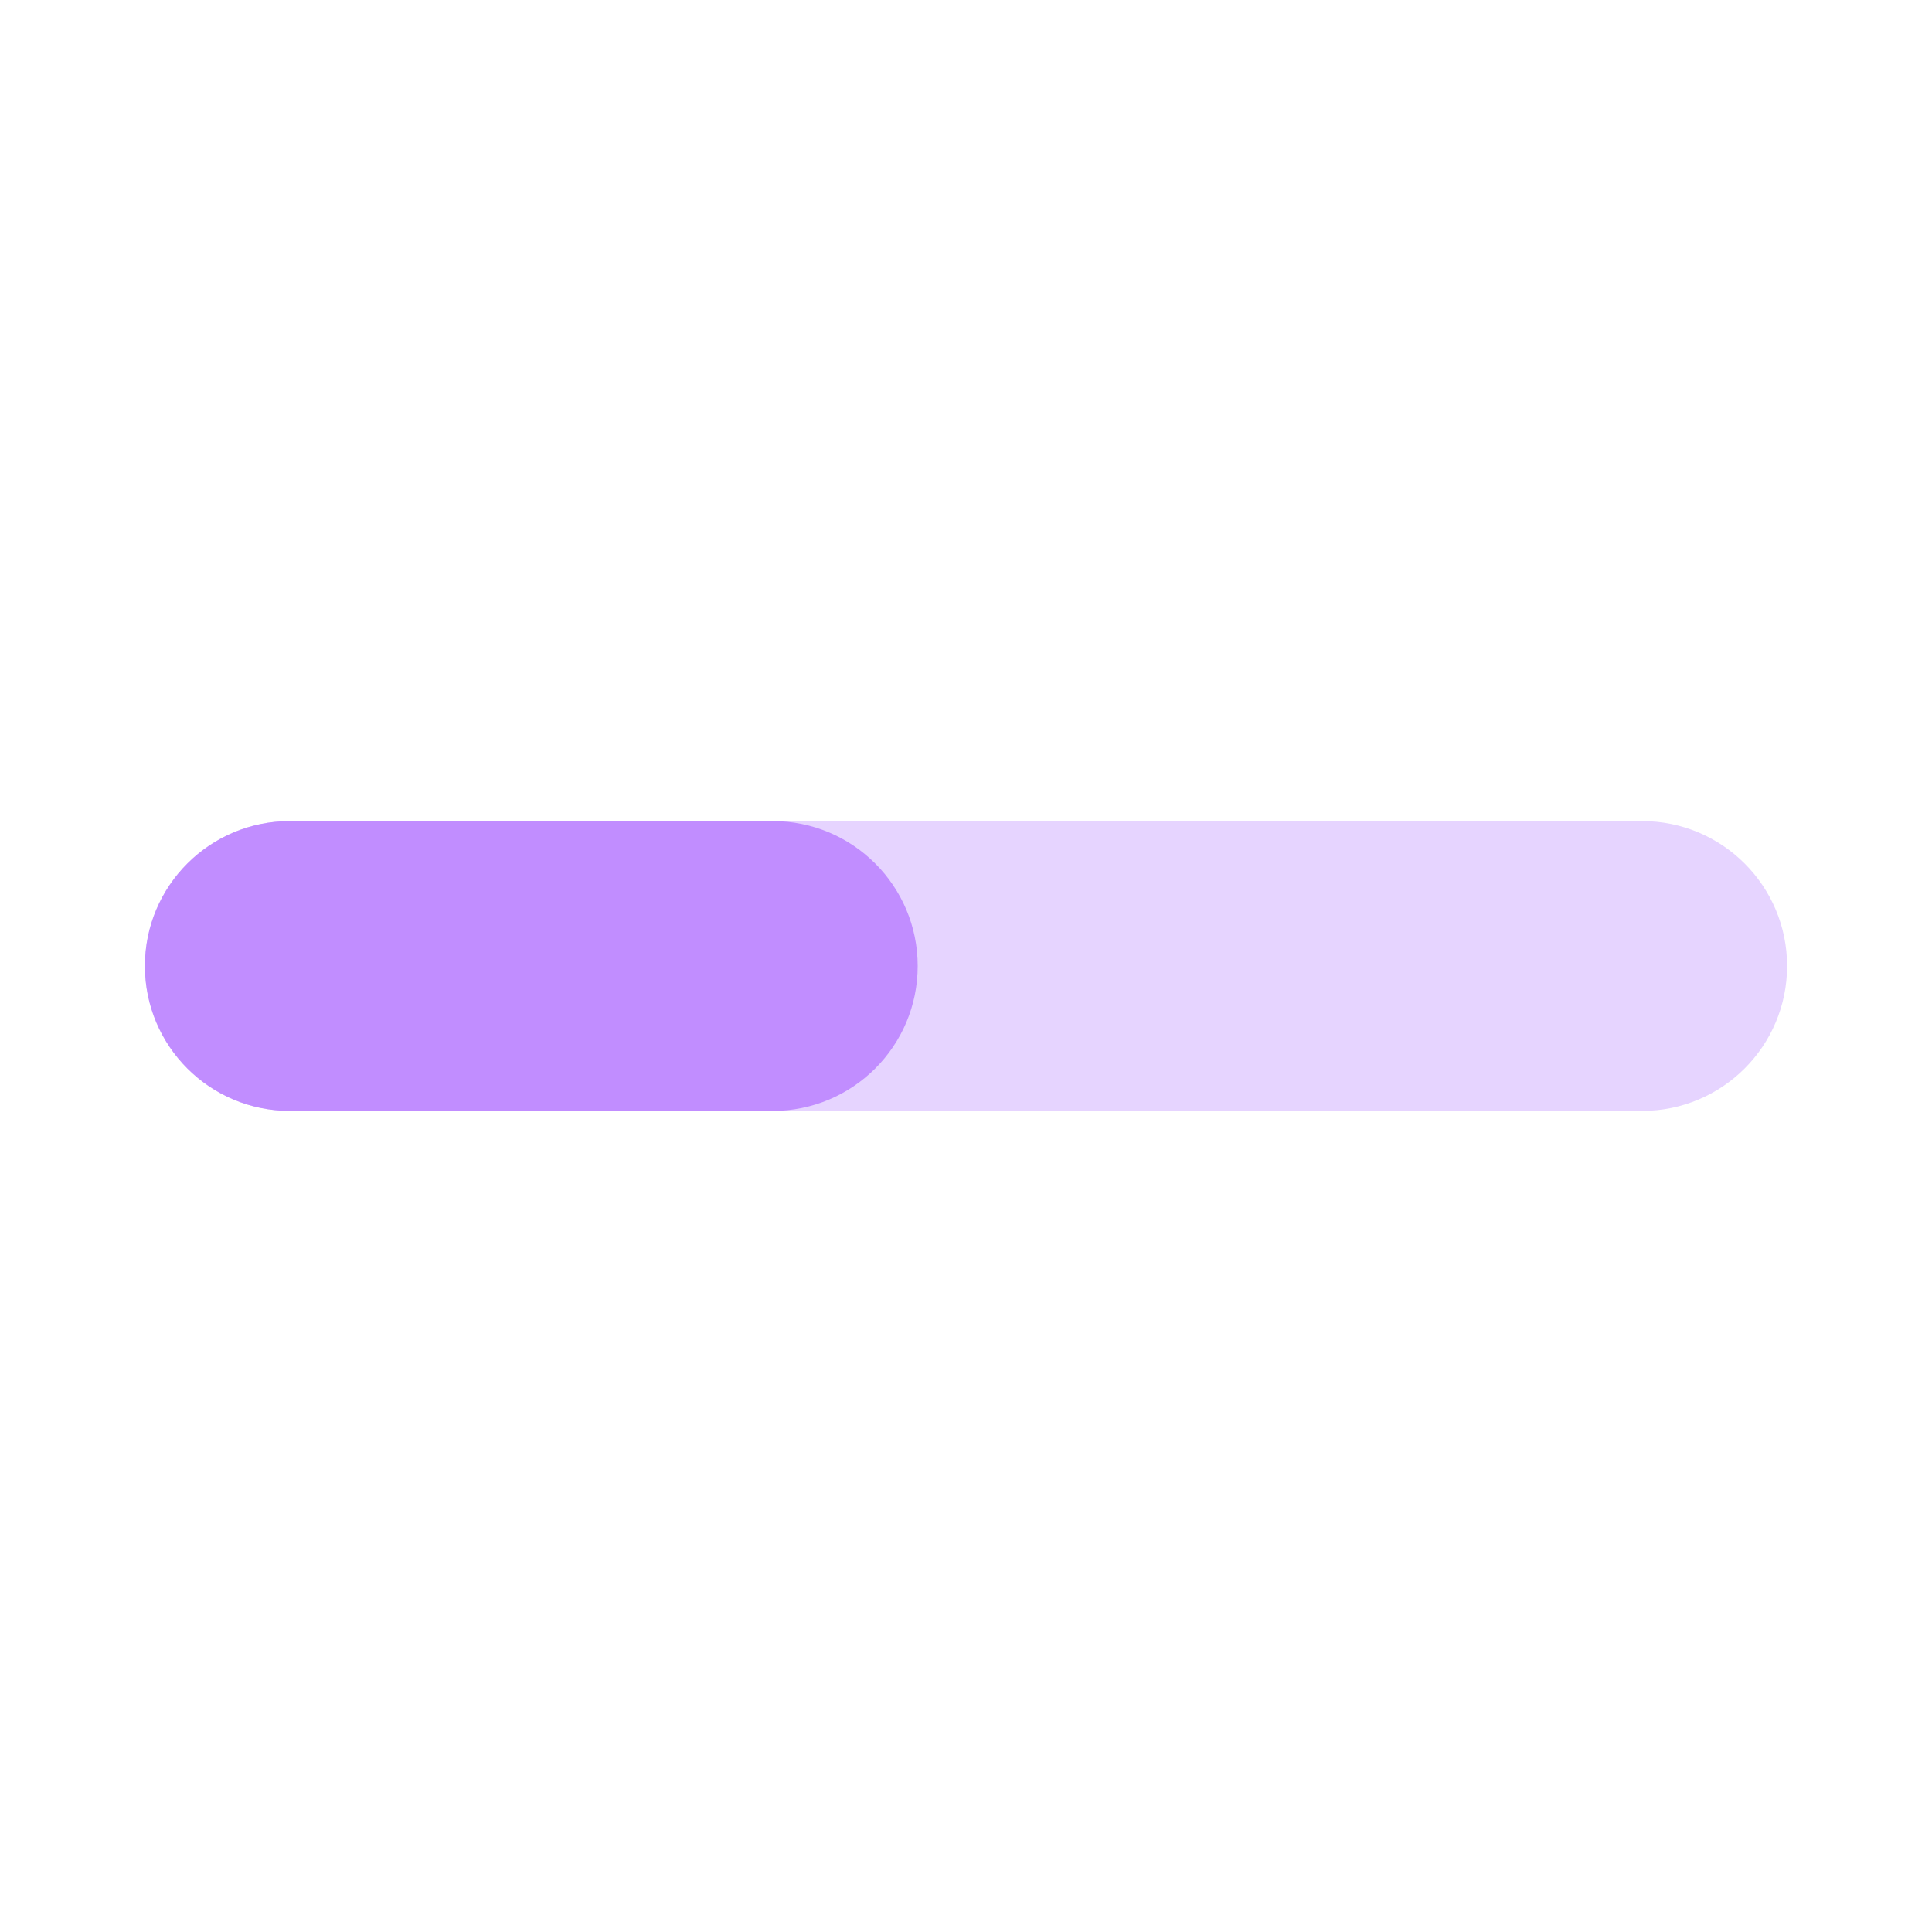
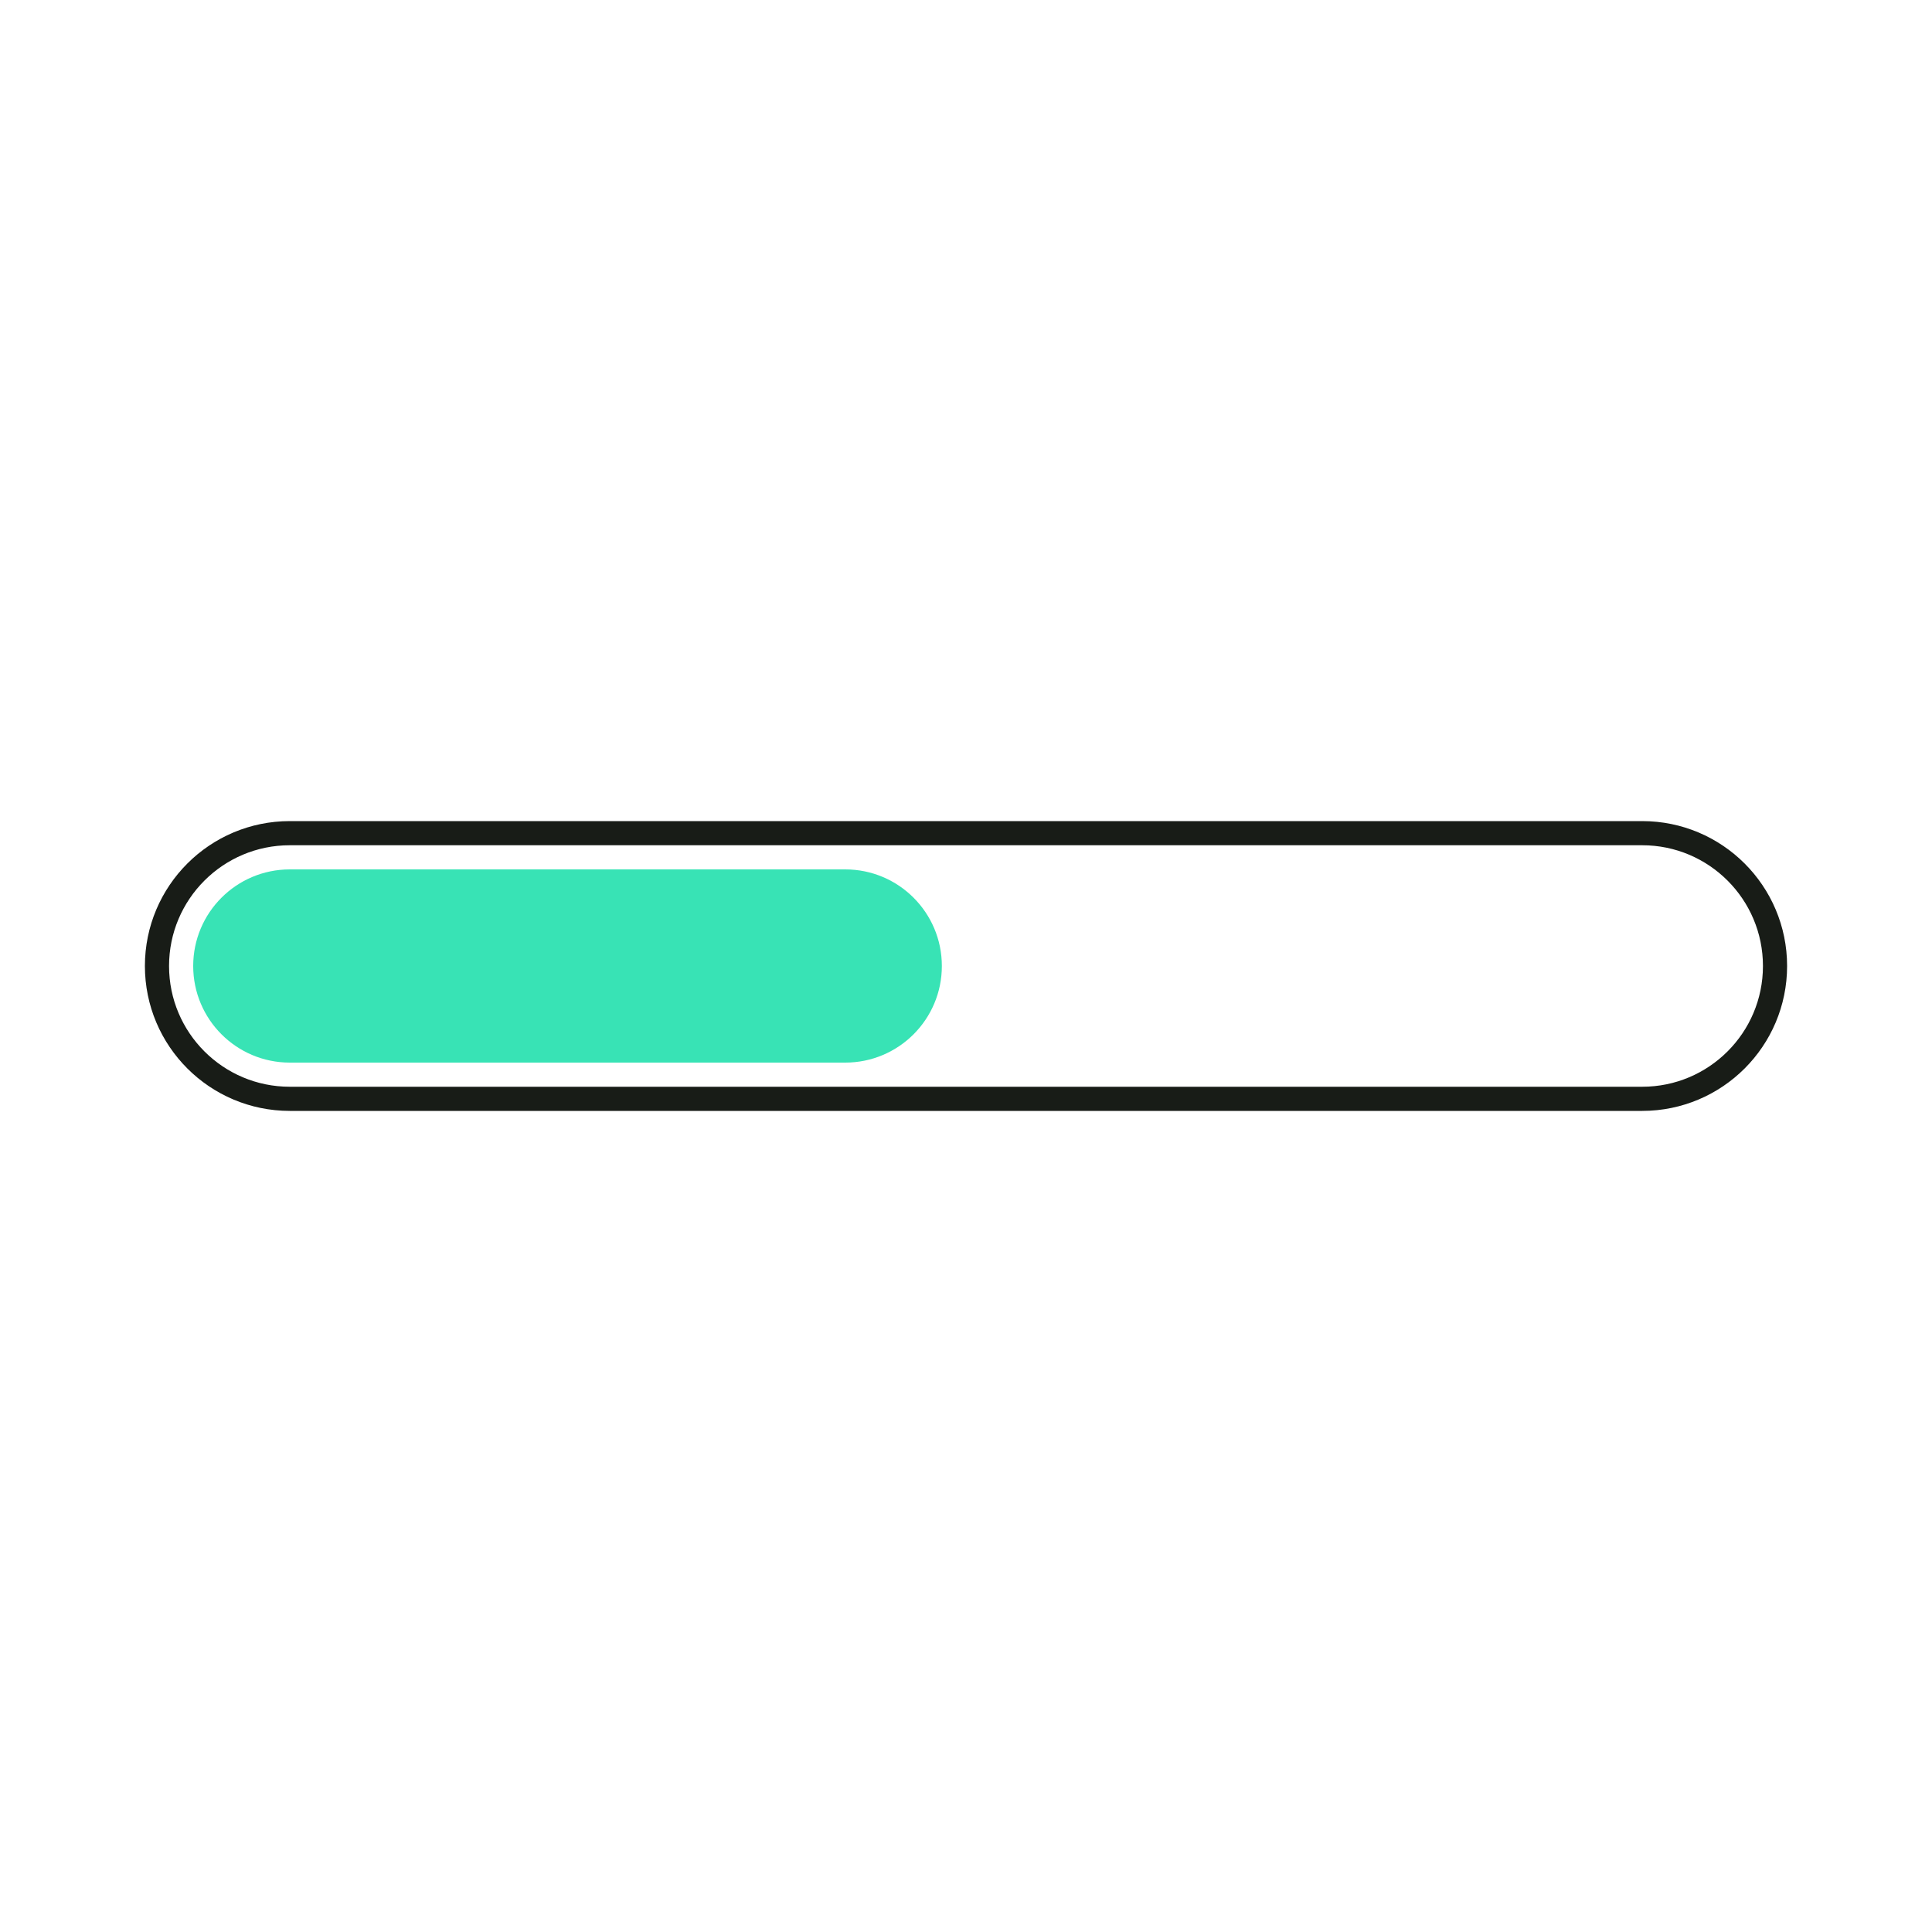
<svg xmlns="http://www.w3.org/2000/svg" width="80" height="80" viewBox="0 0 80 80" fill="none">
  <rect width="80" height="80" fill="white" />
-   <rect x="6" y="34" width="68" height="12" rx="6" fill="#E6D4FF" />
-   <rect x="6" y="34" width="32" height="12" rx="6" fill="#C18DFF" />
+   <rect x="6.5" y="34.5" width="67" height="11" rx="5.5" stroke="#181C17" />
+   <rect x="8" y="36" width="31" height="8" rx="4" fill="#38E3B5" />
</svg>
